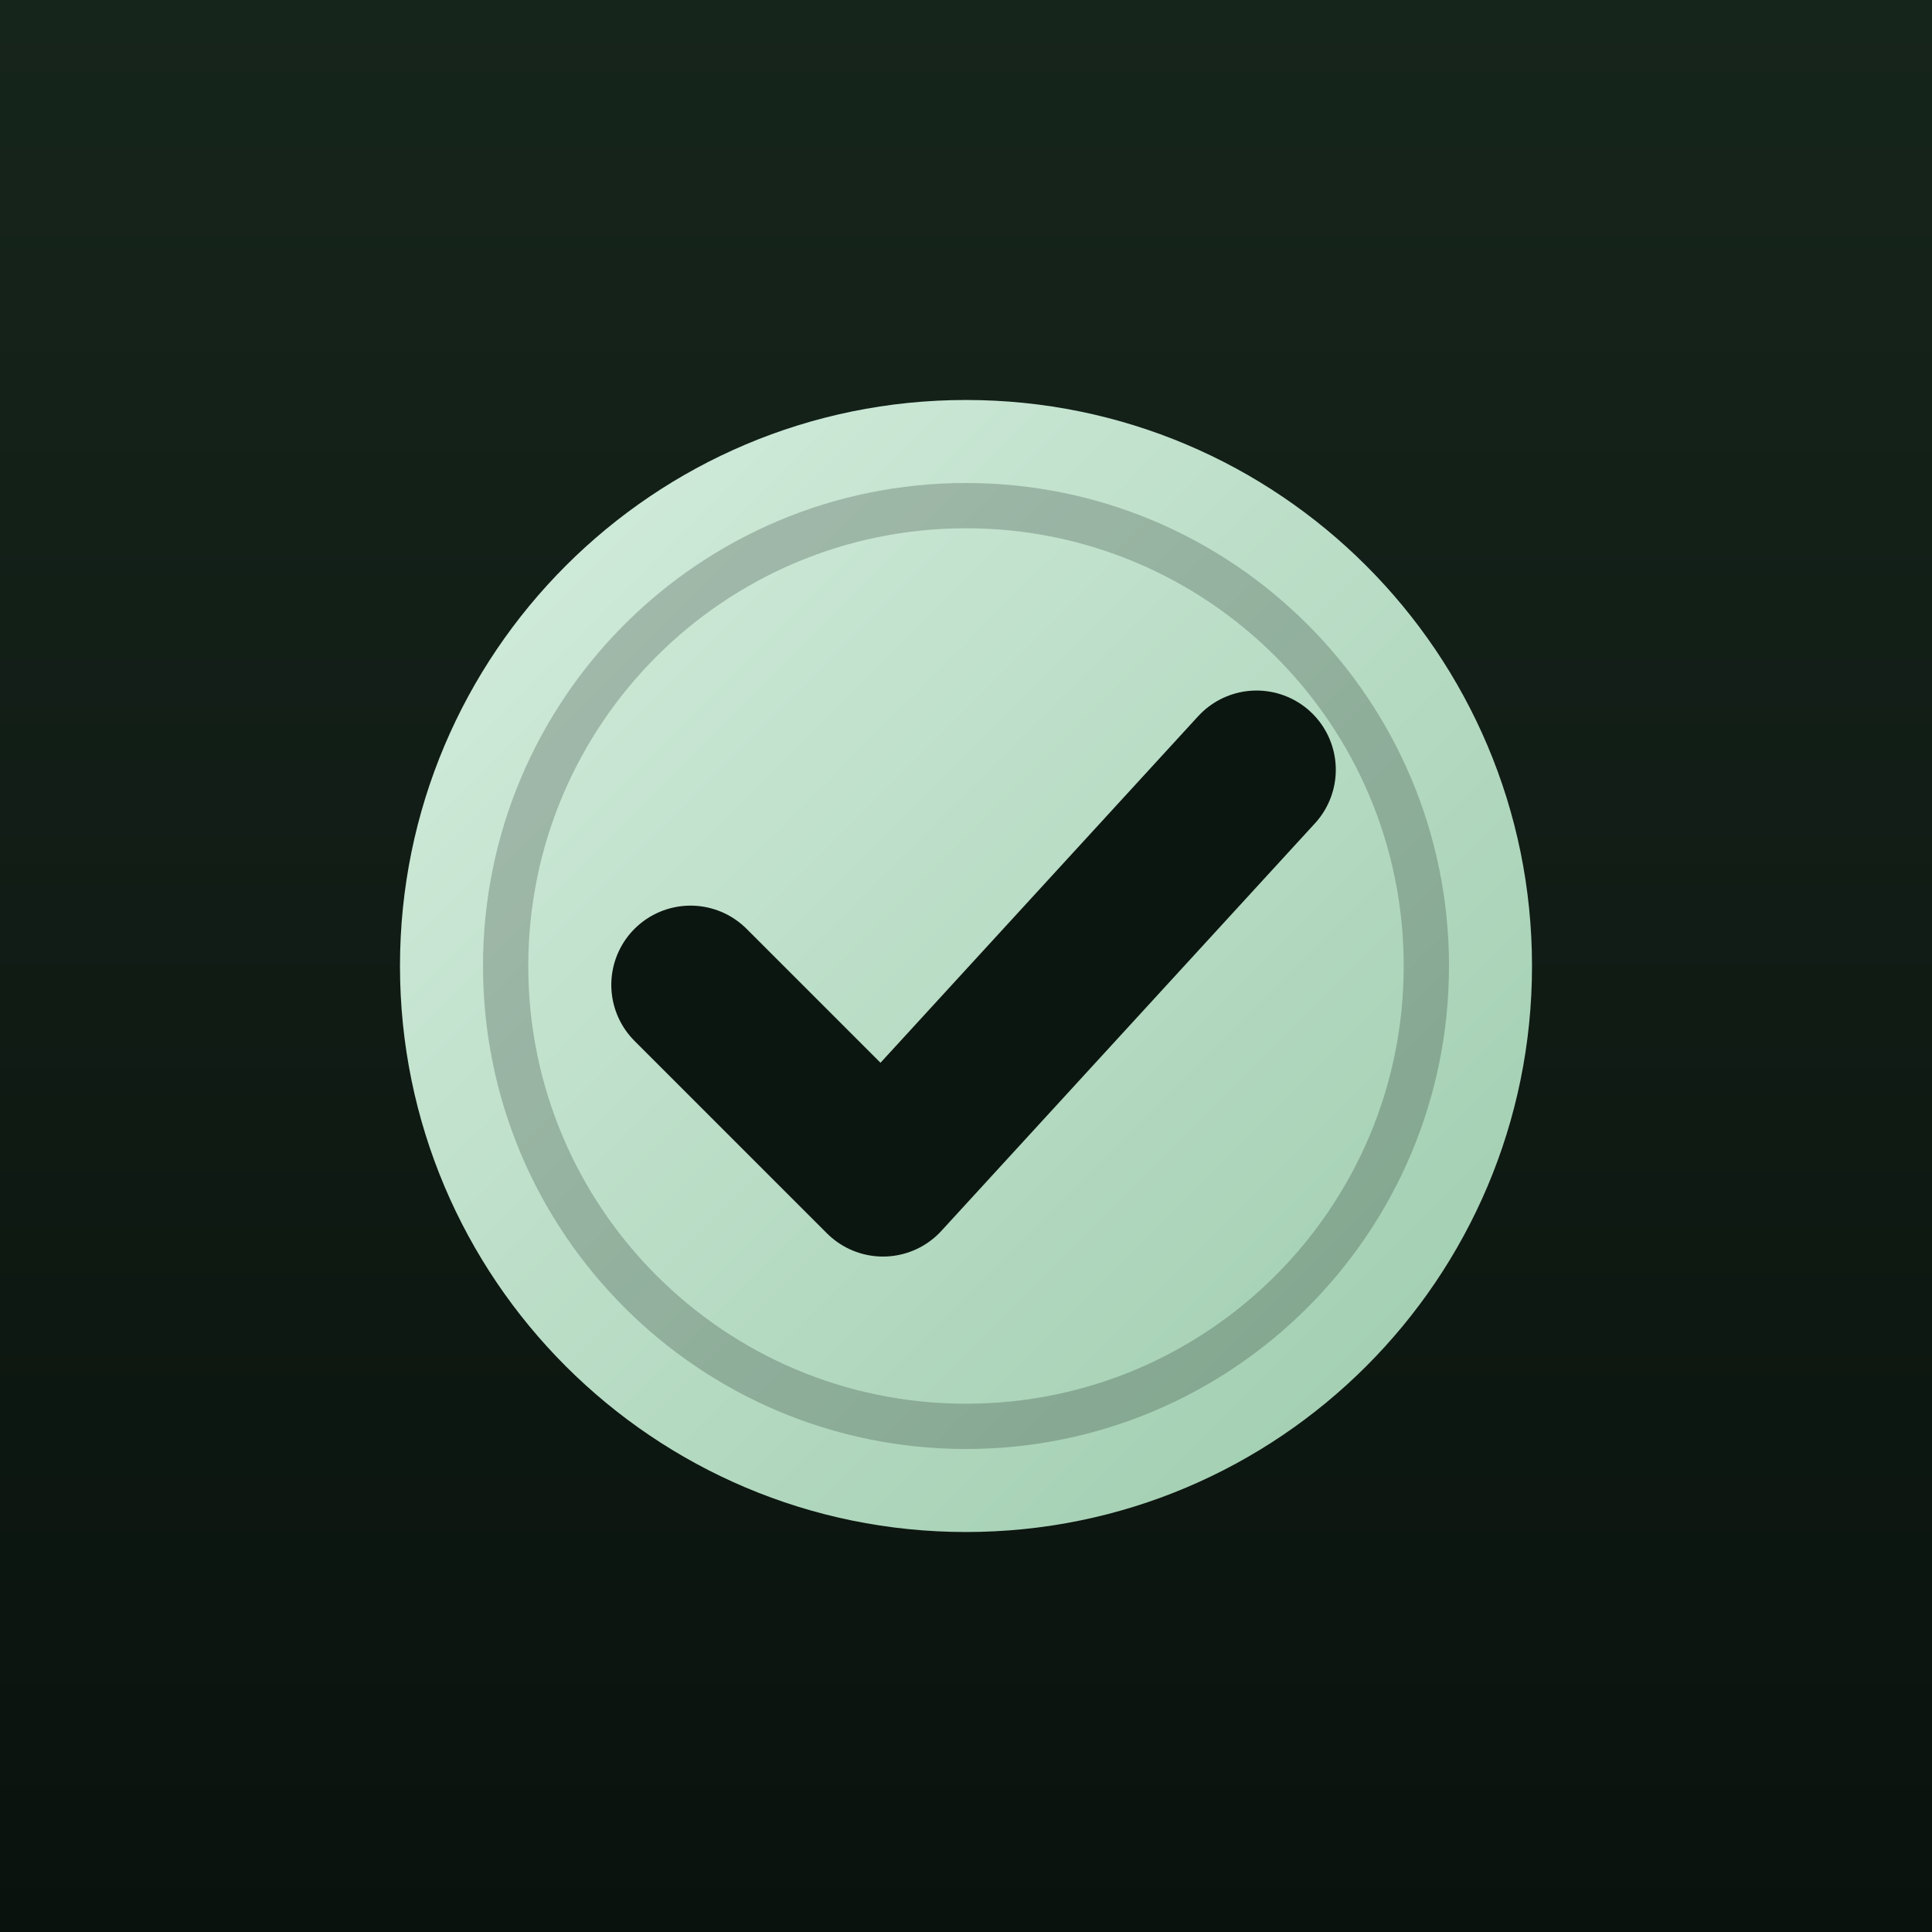
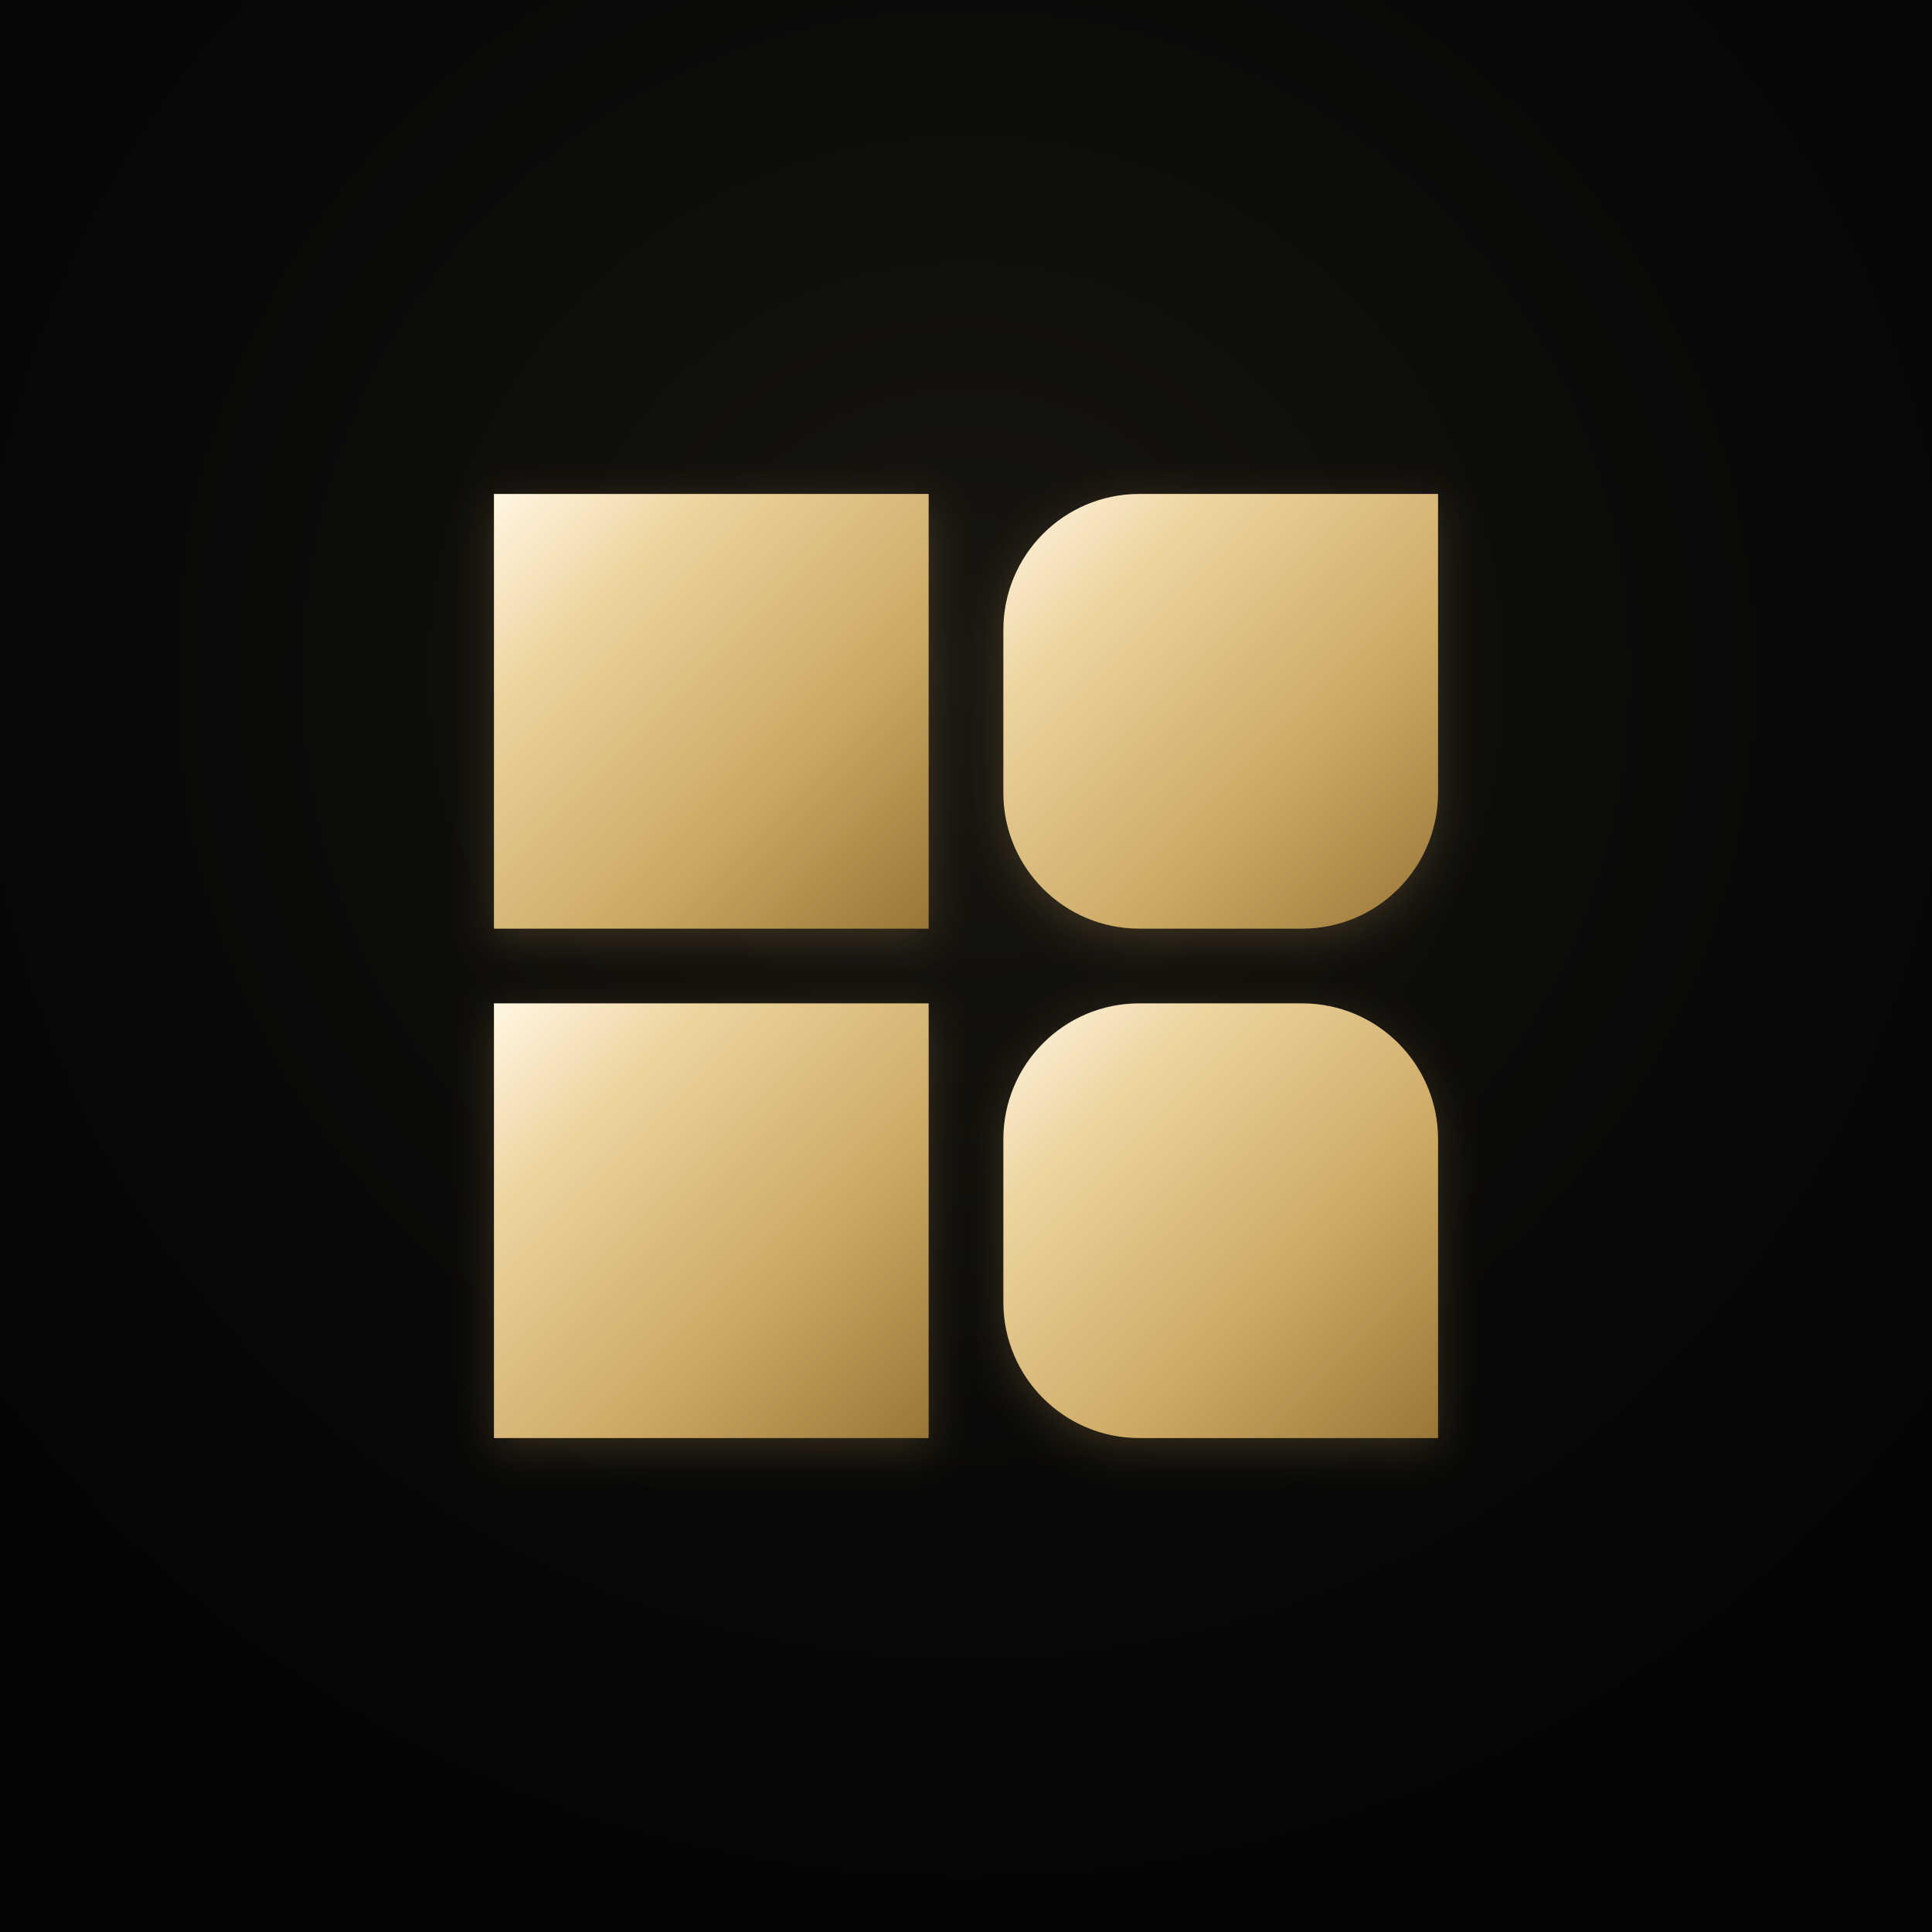
- <svg xmlns="http://www.w3.org/2000/svg" viewBox="0 0 512 512" role="img" aria-label="Kinsena">
+ <svg xmlns="http://www.w3.org/2000/svg" viewBox="0 0 512 512" width="512" height="512">
  <defs>
-     <linearGradient id="bg" x1="0" y1="0" x2="0" y2="1">
-       <stop offset="0" stop-color="#16251c" />
-       <stop offset="1" stop-color="#0a120d" />
+     <radialGradient id="canvas" cx="50%" cy="35%" r="70%">
+       <stop offset="0" stop-color="#191610" />
+       <stop offset="0.6" stop-color="#0a0907" />
+       <stop offset="1" stop-color="#040403" />
+     </radialGradient>
+     <linearGradient id="gold" x1="0" y1="0" x2="1" y2="1">
+       <stop offset="0" stop-color="#fff6e2" />
+       <stop offset="0.25" stop-color="#ecd39d" />
+       <stop offset="0.65" stop-color="#cda863" />
+       <stop offset="1" stop-color="#9a7637" />
    </linearGradient>
-     <linearGradient id="coin" x1="0" y1="0" x2="1" y2="1">
-       <stop offset="0" stop-color="#d6eedf" />
-       <stop offset="1" stop-color="#9ccbac" />
-     </linearGradient>
+     <filter id="lift" x="-20%" y="-20%" width="140%" height="140%">
+       <feDropShadow dx="0" dy="12" stdDeviation="14" flood-color="#000" flood-opacity="0.7" />
+       <feDropShadow dx="0" dy="3" stdDeviation="6" flood-color="#cda863" flood-opacity="0.22" />
+     </filter>
  </defs>
-   <rect width="512" height="512" fill="url(#bg)" />
-   <circle cx="256" cy="256" r="150" fill="url(#coin)" />
-   <circle cx="256" cy="256" r="122" fill="none" stroke="#0c1610" stroke-opacity="0.22" stroke-width="12" />
-   <path d="M183 261 L234 312 L333 204" fill="none" stroke="#0c1610" stroke-width="42" stroke-linecap="round" stroke-linejoin="round" />
+   <rect width="512" height="512" fill="url(#canvas)" />
+   <g fill="url(#gold)" filter="url(#lift)" transform="translate(256 256) scale(0.9) translate(-251 -251)">
+     <rect x="112" y="112" width="128" height="128" />
+     <path d="M302 112H390V200A40 40 0 0 1 350 240H302A40 40 0 0 1 262 200V152A40 40 0 0 1 302 112Z" />
+     <rect x="112" y="262" width="128" height="128" />
+     <path d="M302 262H350A40 40 0 0 1 390 302V390H302A40 40 0 0 1 262 350V302A40 40 0 0 1 302 262Z" />
+   </g>
</svg>
